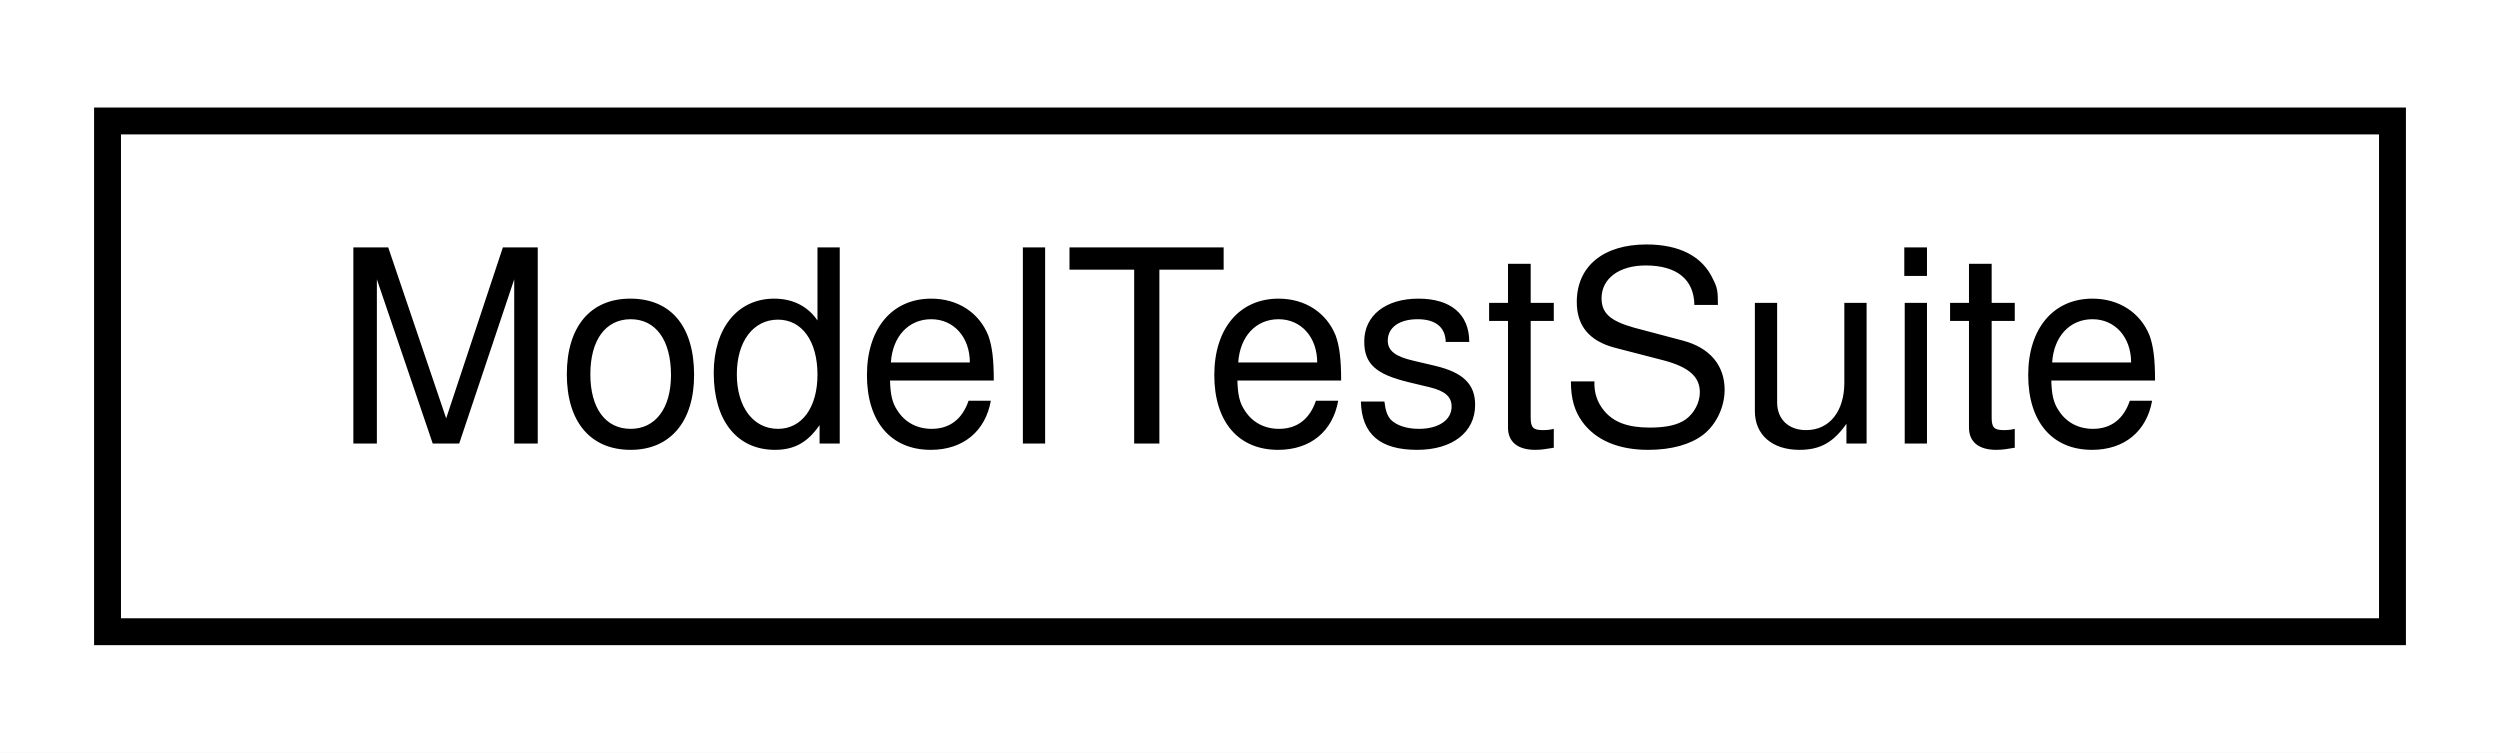
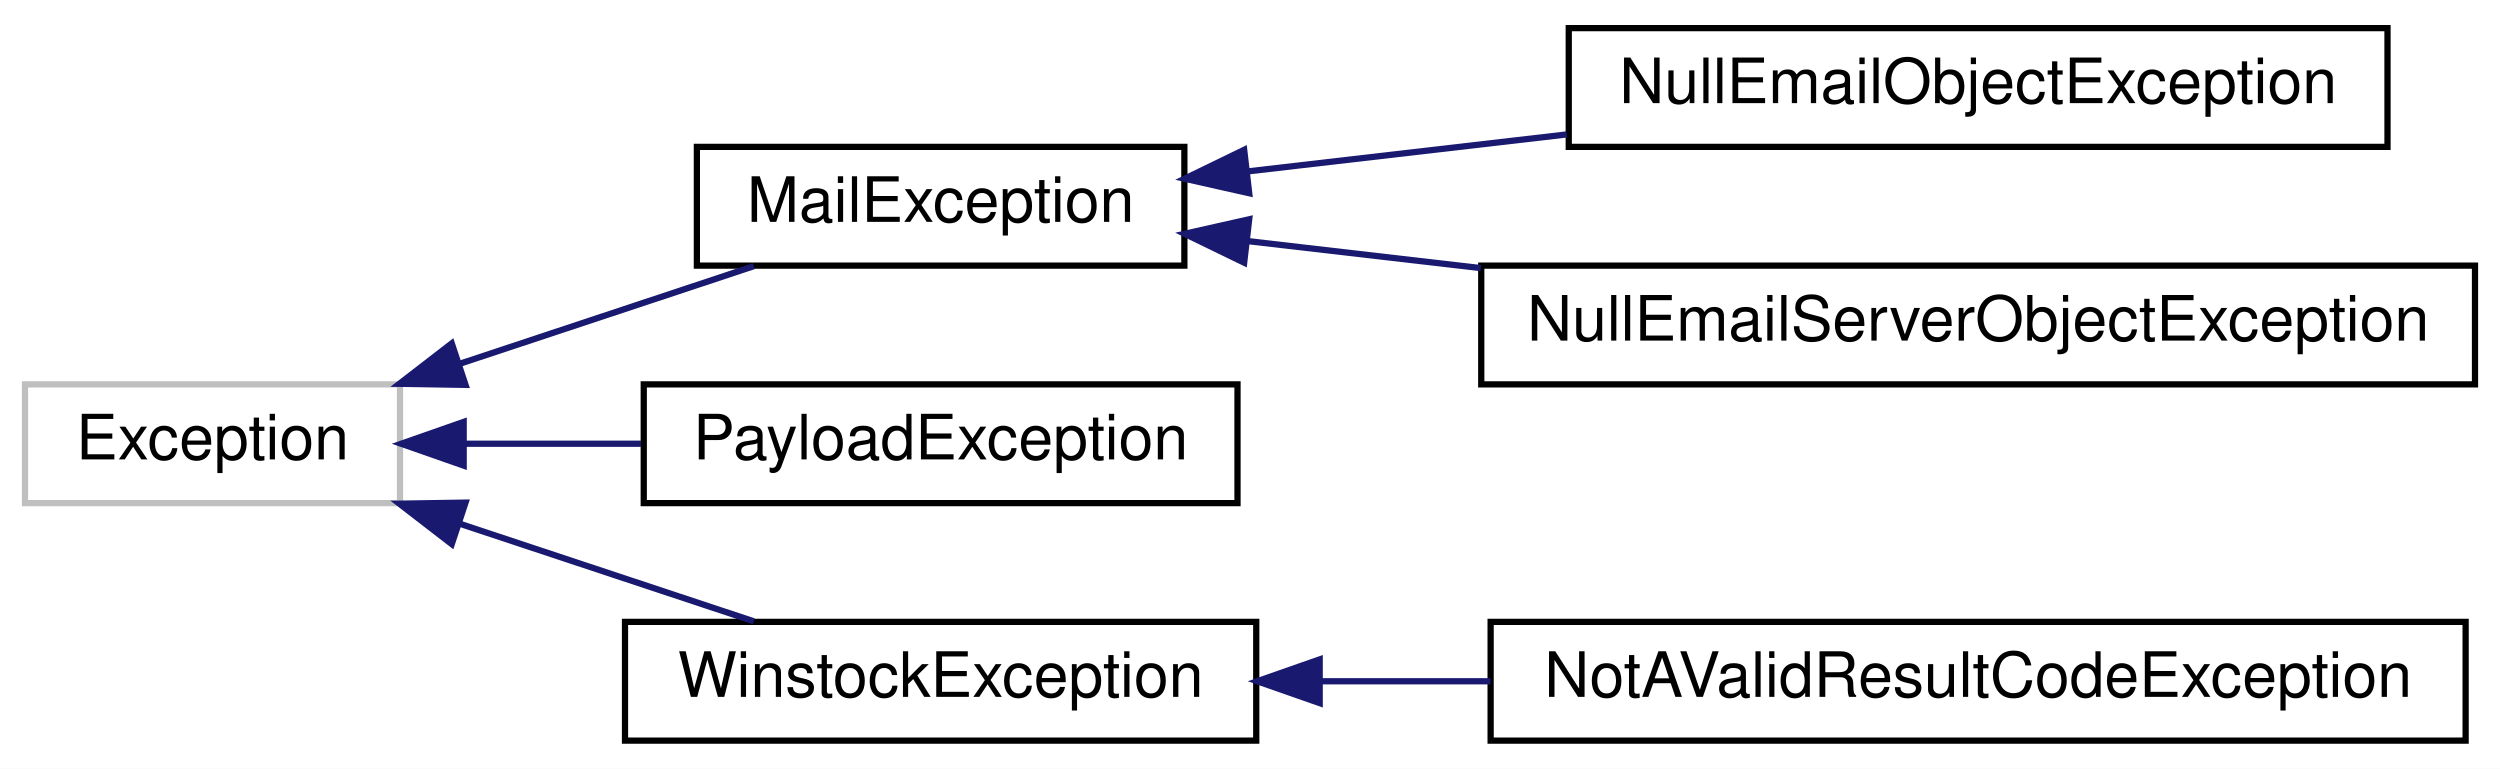
- <svg xmlns="http://www.w3.org/2000/svg" xmlns:xlink="http://www.w3.org/1999/xlink" width="93pt" height="28pt" viewBox="0.00 0.00 93.00 28.00">
-   <g id="graph0" class="graph" transform="scale(1 1) rotate(0) translate(4 24)">
-     <polygon fill="white" stroke="none" points="-4,4 -4,-24 89,-24 89,4 -4,4" />
+ <svg xmlns="http://www.w3.org/2000/svg" xmlns:xlink="http://www.w3.org/1999/xlink" width="400pt" height="123pt" viewBox="0.00 0.00 400.00 123.00">
+   <g id="graph0" class="graph" transform="scale(1 1) rotate(0) translate(4 119)">
+     <polygon fill="white" stroke="none" points="-4,4 -4,-119 396,-119 396,4 -4,4" />
    <g id="node1" class="node">
-       <g id="a_node1">
-         <a xlink:href="classtomoBayTests_1_1model_1_1ModelTestSuite.html" target="_top" xlink:title="ModelTestSuite">
-           <polygon fill="white" stroke="black" points="0,-0.5 0,-19.5 85,-19.5 85,-0.5 0,-0.5" />
-           <text text-anchor="middle" x="42.5" y="-7.5" font-family="Helvetica,sans-Serif" font-size="10.00">ModelTestSuite</text>
+       <polygon fill="white" stroke="#bfbfbf" points="0,-38.5 0,-57.5 60,-57.5 60,-38.5 0,-38.5" />
+       <text text-anchor="middle" x="30" y="-45.5" font-family="Helvetica,sans-Serif" font-size="10.00">Exception</text>
+     </g>
+     <g id="node2" class="node">
+       <g id="a_node2">
+         <a xlink:href="classtomoBay_1_1exceptions_1_1MailException.html" target="_top" xlink:title="Generic email exception. ">
+           <polygon fill="white" stroke="black" points="107.5,-76.5 107.5,-95.5 185.5,-95.5 185.5,-76.5 107.5,-76.5" />
+           <text text-anchor="middle" x="146.5" y="-83.5" font-family="Helvetica,sans-Serif" font-size="10.00">MailException</text>
        </a>
      </g>
    </g>
+     <g id="edge1" class="edge">
+       <path fill="none" stroke="midnightblue" d="M69.647,-60.826C85.01,-65.925 102.379,-71.689 116.616,-76.414" />
+       <polygon fill="midnightblue" stroke="midnightblue" points="70.487,-57.417 59.893,-57.589 68.282,-64.061 70.487,-57.417" />
+     </g>
+     <g id="node5" class="node">
+       <g id="a_node5">
+         <a xlink:href="classtomoBay_1_1exceptions_1_1PayloadException.html" target="_top" xlink:title="This exception relates to the winstock command payloads. ">
+           <polygon fill="white" stroke="black" points="99,-38.5 99,-57.5 194,-57.5 194,-38.5 99,-38.5" />
+           <text text-anchor="middle" x="146.5" y="-45.5" font-family="Helvetica,sans-Serif" font-size="10.00">PayloadException</text>
+         </a>
+       </g>
+     </g>
+     <g id="edge4" class="edge">
+       <path fill="none" stroke="midnightblue" d="M70.456,-48C79.513,-48 89.229,-48 98.567,-48" />
+       <polygon fill="midnightblue" stroke="midnightblue" points="70.189,-44.5 60.189,-48 70.189,-51.5 70.189,-44.5" />
+     </g>
+     <g id="node6" class="node">
+       <g id="a_node6">
+         <a xlink:href="classtomoBay_1_1exceptions_1_1WinstockException.html" target="_top" xlink:title="An Exception that relates to winstock functionality. ">
+           <polygon fill="white" stroke="black" points="96,-0.5 96,-19.5 197,-19.5 197,-0.5 96,-0.5" />
+           <text text-anchor="middle" x="146.5" y="-7.5" font-family="Helvetica,sans-Serif" font-size="10.00">WinstockException</text>
+         </a>
+       </g>
+     </g>
+     <g id="edge5" class="edge">
+       <path fill="none" stroke="midnightblue" d="M69.647,-35.174C85.01,-30.075 102.379,-24.311 116.616,-19.586" />
+       <polygon fill="midnightblue" stroke="midnightblue" points="68.282,-31.939 59.893,-38.411 70.487,-38.583 68.282,-31.939" />
+     </g>
+     <g id="node3" class="node">
+       <g id="a_node3">
+         <a xlink:href="classtomoBay_1_1exceptions_1_1NullEmailObjectException.html" target="_top" xlink:title="exception thrown when the user tries to retrieve an email object that has not yet been created...">
+           <polygon fill="white" stroke="black" points="247,-95.5 247,-114.5 378,-114.5 378,-95.5 247,-95.5" />
+           <text text-anchor="middle" x="312.5" y="-102.5" font-family="Helvetica,sans-Serif" font-size="10.00">NullEmailObjectException</text>
+         </a>
+       </g>
+     </g>
+     <g id="edge2" class="edge">
+       <path fill="none" stroke="midnightblue" d="M195.694,-91.583C211.653,-93.432 229.684,-95.521 246.683,-97.491" />
+       <polygon fill="midnightblue" stroke="midnightblue" points="195.873,-88.081 185.537,-90.407 195.068,-95.034 195.873,-88.081" />
+     </g>
+     <g id="node4" class="node">
+       <g id="a_node4">
+         <a xlink:href="classtomoBay_1_1exceptions_1_1NullEmailServerObjectException.html" target="_top" xlink:title="exception thrown when the user tries to retrieve an email object that has not yet been created...">
+           <polygon fill="white" stroke="black" points="233,-57.5 233,-76.5 392,-76.5 392,-57.5 233,-57.5" />
+           <text text-anchor="middle" x="312.5" y="-64.5" font-family="Helvetica,sans-Serif" font-size="10.00">NullEmailServerObjectException</text>
+         </a>
+       </g>
+     </g>
+     <g id="edge3" class="edge">
+       <path fill="none" stroke="midnightblue" d="M195.537,-80.435C207.283,-79.074 220.158,-77.582 232.922,-76.103" />
+       <polygon fill="midnightblue" stroke="midnightblue" points="195.068,-76.966 185.537,-81.593 195.873,-83.919 195.068,-76.966" />
+     </g>
+     <g id="node7" class="node">
+       <g id="a_node7">
+         <a xlink:href="classtomoBay_1_1exceptions_1_1NotAValidResultCodeException.html" target="_top" xlink:title="Exception that indicates that some functionality that interacts with winstock has passed back a resul...">
+           <polygon fill="white" stroke="black" points="234.5,-0.5 234.5,-19.5 390.5,-19.5 390.5,-0.5 234.5,-0.5" />
+           <text text-anchor="middle" x="312.5" y="-7.5" font-family="Helvetica,sans-Serif" font-size="10.00">NotAValidResultCodeException</text>
+         </a>
+       </g>
+     </g>
+     <g id="edge6" class="edge">
+       <path fill="none" stroke="midnightblue" d="M207.318,-10C216.148,-10 225.349,-10 234.468,-10" />
+       <polygon fill="midnightblue" stroke="midnightblue" points="207.15,-6.5 197.15,-10 207.15,-13.5 207.15,-6.5" />
+     </g>
  </g>
</svg>
